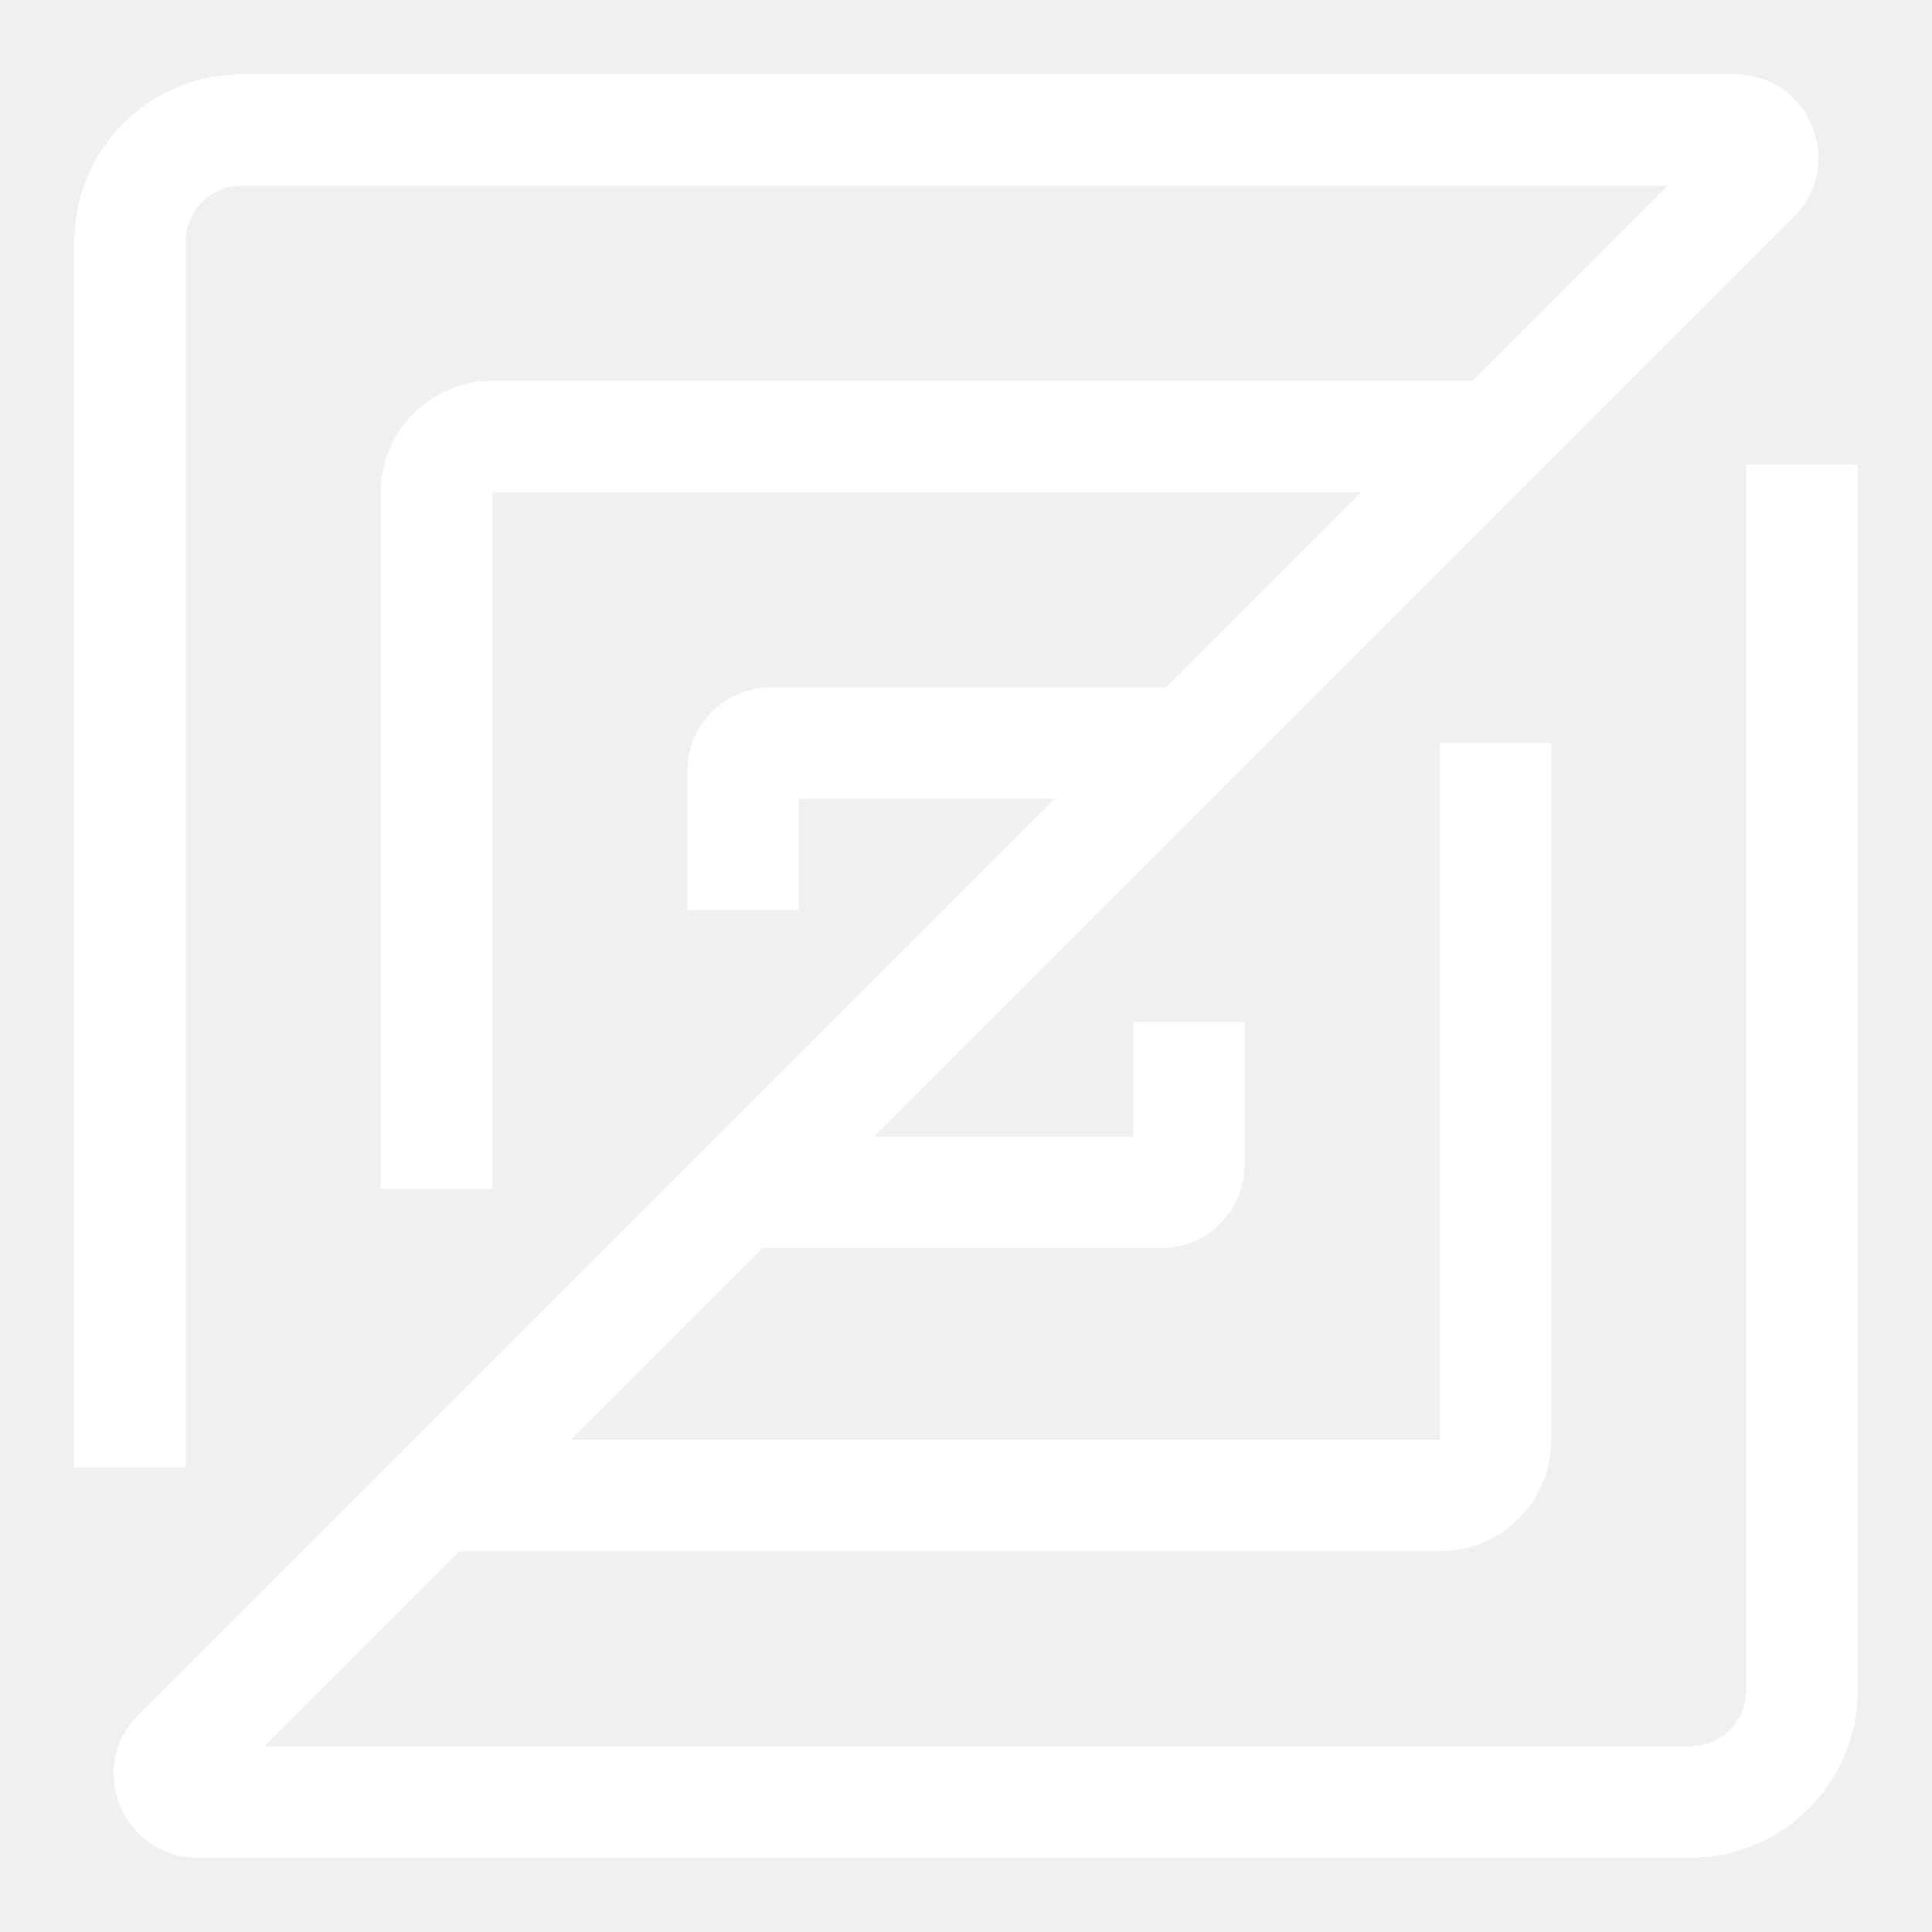
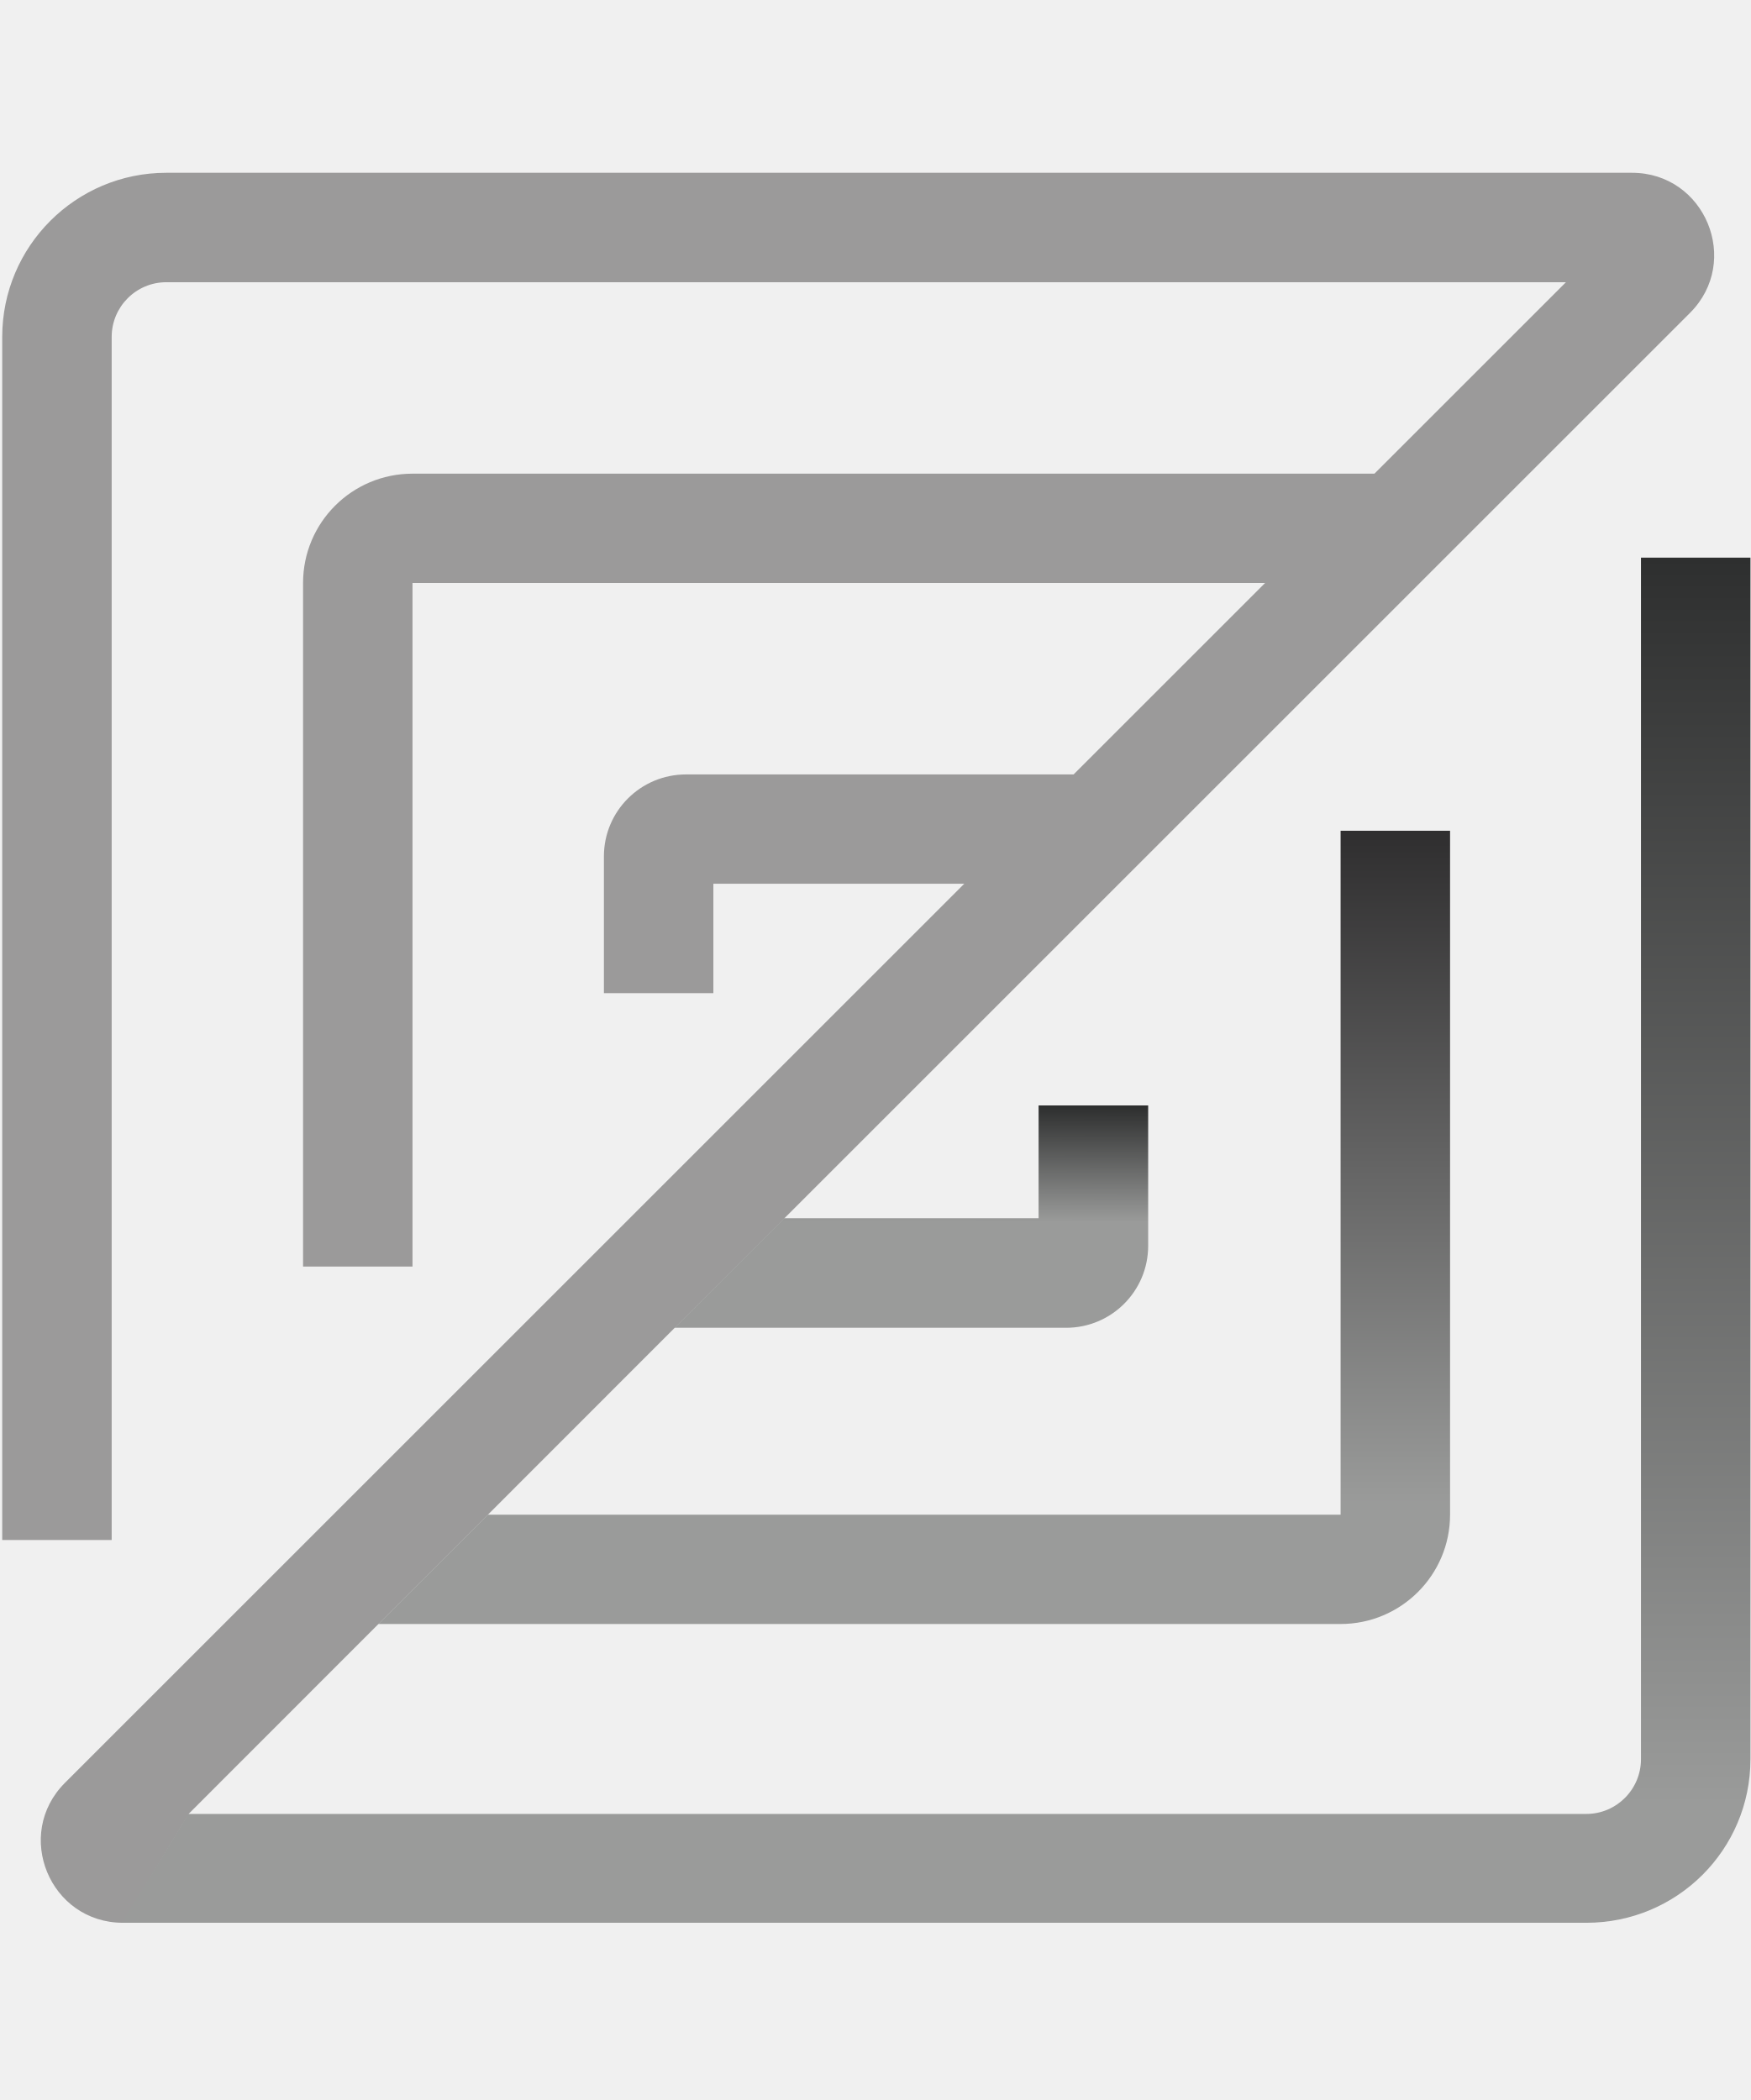
- <svg xmlns="http://www.w3.org/2000/svg" width="13" height="13" viewBox="0 0 13 13" fill="none">
-   <g clip-path="url(#clip0_3726_101826)">
-     <path fill-rule="evenodd" clip-rule="evenodd" d="M1.625 1.25C1.418 1.25 1.25 1.418 1.25 1.625V9.875H0.5V1.625C0.5 1.004 1.004 0.5 1.625 0.5H11.672C12.174 0.5 12.424 1.106 12.07 1.46L5.882 7.648H7.625V6.875H8.375V7.836C8.375 8.147 8.123 8.398 7.812 8.398H5.132L3.843 9.688H9.688V5H10.438V9.688C10.438 10.102 10.102 10.438 9.688 10.438H3.093L1.78 11.75H11.375C11.582 11.75 11.75 11.582 11.75 11.375V3.125H12.5V11.375C12.5 11.996 11.996 12.5 11.375 12.5H1.328C0.827 12.5 0.576 11.894 0.93 11.54L7.095 5.375H5.375V6.125H4.625V5.188C4.625 4.877 4.877 4.625 5.188 4.625H7.845L9.157 3.312H3.312V8H2.562V3.312C2.562 2.898 2.898 2.562 3.312 2.562H9.907L11.22 1.25H1.625Z" fill="white" style="fill:white;fill-opacity:1;" />
-   </g>
+ <svg xmlns="http://www.w3.org/2000/svg" viewBox="0 0 15 18" width="15px" height="18px">
  <defs>
-     <clipPath id="clip0_3726_101826">
-       <rect width="12" height="12" fill="white" style="fill:white;fill-opacity:1;" transform="translate(0.5 0.5)" />
-     </clipPath>
+     <linearGradient gradientUnits="userSpaceOnUse" x1="7.977" y1="7.927" x2="7.977" y2="9.45" id="gradient-0" spreadMethod="pad" gradientTransform="matrix(1.251512, 0.003243, -0.002837, 1.096434, -1.931147, 0.733313)">
+       <stop offset="0" style="stop-color: rgb(42, 43, 43);" />
+       <stop offset="0.611" style="stop-color: rgb(154, 155, 154);" />
+       <stop offset="1" style="stop-color: rgb(154, 155, 154);" />
+     </linearGradient>
+     <linearGradient gradientUnits="userSpaceOnUse" x1="6.765" y1="5" x2="6.765" y2="10.438" id="gradient-1" gradientTransform="matrix(1.250362, 0, 0, 1.250362, -0.625671, 0.869228)">
+       <stop offset="0" style="stop-color: rgb(47, 46, 47);" />
+       <stop offset="0.848" style="stop-color: rgb(154, 155, 154);" />
+       <stop offset="1" style="stop-color: rgb(154, 155, 154);" />
+     </linearGradient>
+     <linearGradient gradientUnits="userSpaceOnUse" x1="6.914" y1="3.106" x2="6.914" y2="12.481" id="gradient-2" gradientTransform="matrix(1.249201, 0, 0, 1.24825, -0.615701, 0.901788)">
+       <stop offset="0" style="stop-color: rgb(46, 47, 47);" />
+       <stop offset="0.914" style="stop-color: rgb(154, 155, 154);" />
+       <stop offset="1" style="stop-color: rgb(154, 155, 154);" />
+     </linearGradient>
  </defs>
+   <path d="M 1.425 2.419 C 1.167 2.419 0.957 2.629 0.957 2.888 L 0.957 13.2 L 0.019 13.2 L 0.019 2.888 C 0.019 2.111 0.649 1.481 1.425 1.481 L 13.985 1.481 C 14.611 1.481 14.925 2.239 14.482 2.682 L 6.747 10.417 L 5.809 11.354 L 4.198 12.966 L 3.26 13.903 L 1.62 15.544 L 1.054 16.481 C 0.427 16.481 0.114 15.724 0.557 15.281 L 8.263 7.575 L 6.113 7.575 L 6.113 8.513 L 5.175 8.513 L 5.175 7.341 C 5.175 6.952 5.49 6.638 5.879 6.638 L 9.2 6.638 L 10.841 4.997 L 3.535 4.997 L 3.535 10.856 L 2.597 10.856 L 2.597 4.997 C 2.597 4.479 3.017 4.06 3.535 4.06 L 11.778 4.06 L 13.419 2.419 L 1.425 2.419 Z" style="fill-opacity: 1; fill: rgb(155, 154, 154);" />
+   <path d="M 5.78 11.381 L 6.719 10.442 L 8.9 10.442 L 8.9 9.475 L 9.839 9.475 L 9.839 10.678 C 9.839 11.067 9.524 11.381 9.136 11.381 L 5.78 11.381 Z" style="fill: url(#gradient-0); fill-opacity: 1;" />
+   <path d="M 3.242 13.92 L 4.18 12.983 L 11.488 12.983 L 11.488 7.121 L 12.426 7.121 L 12.426 12.983 C 12.426 13.5 12.006 13.92 11.488 13.92 L 3.242 13.92 Z" style="fill-opacity: 1; fill: url(#gradient-1);" />
+   <path d="M 1.043 16.481 C 1.611 15.56 1.611 15.548 1.611 15.548 L 13.594 15.548 C 13.853 15.548 14.062 15.336 14.062 15.079 L 14.062 4.78 L 15 4.78 L 15 15.079 C 15 15.854 14.372 16.481 13.594 16.481 L 1.043 16.481 Z" style="fill-opacity: 1; fill: url(#gradient-2);" />
</svg>
